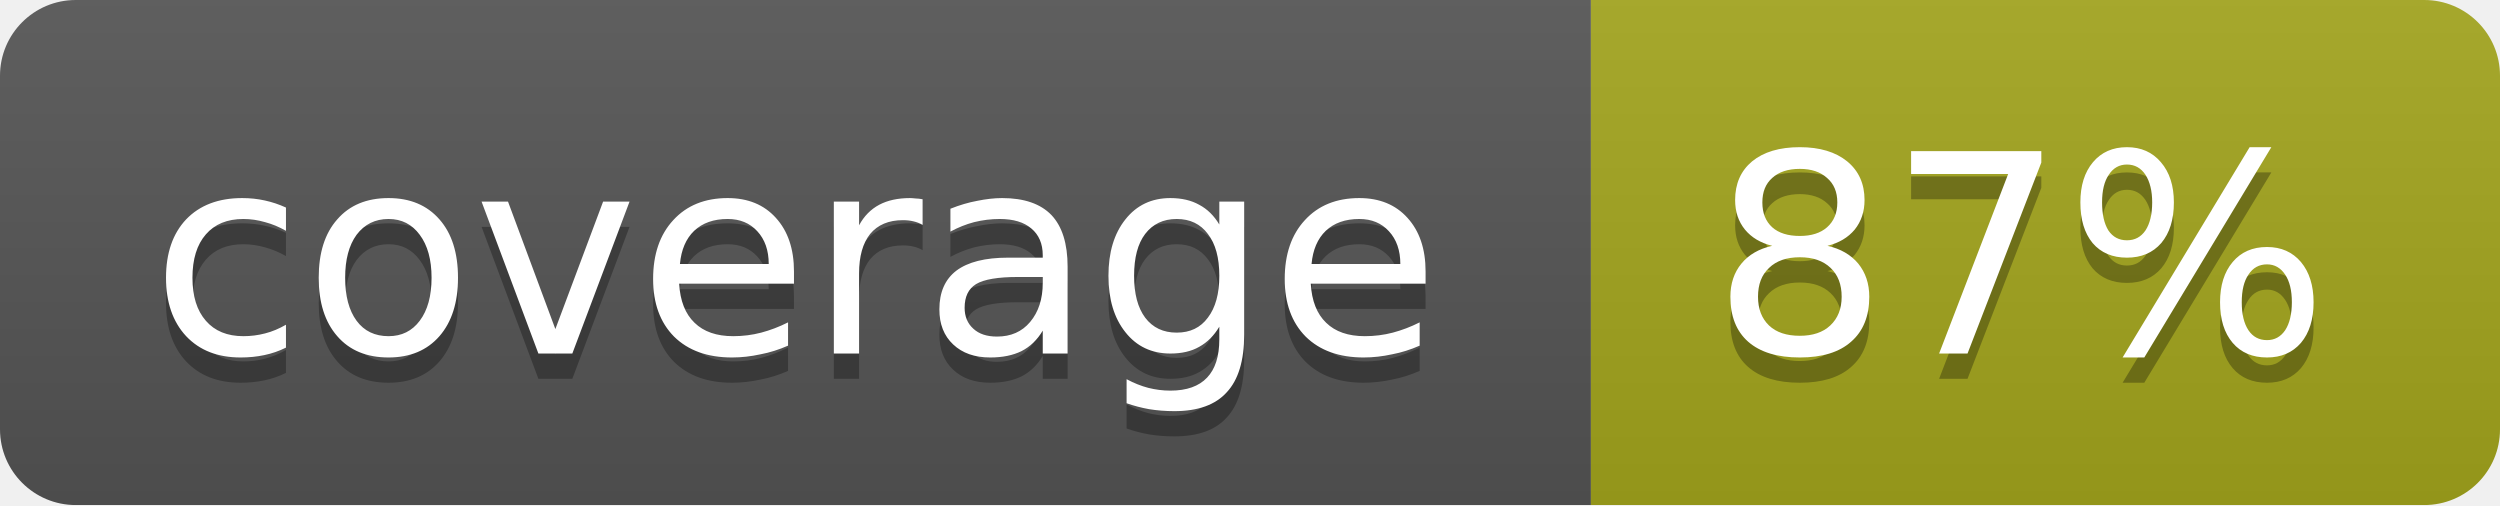
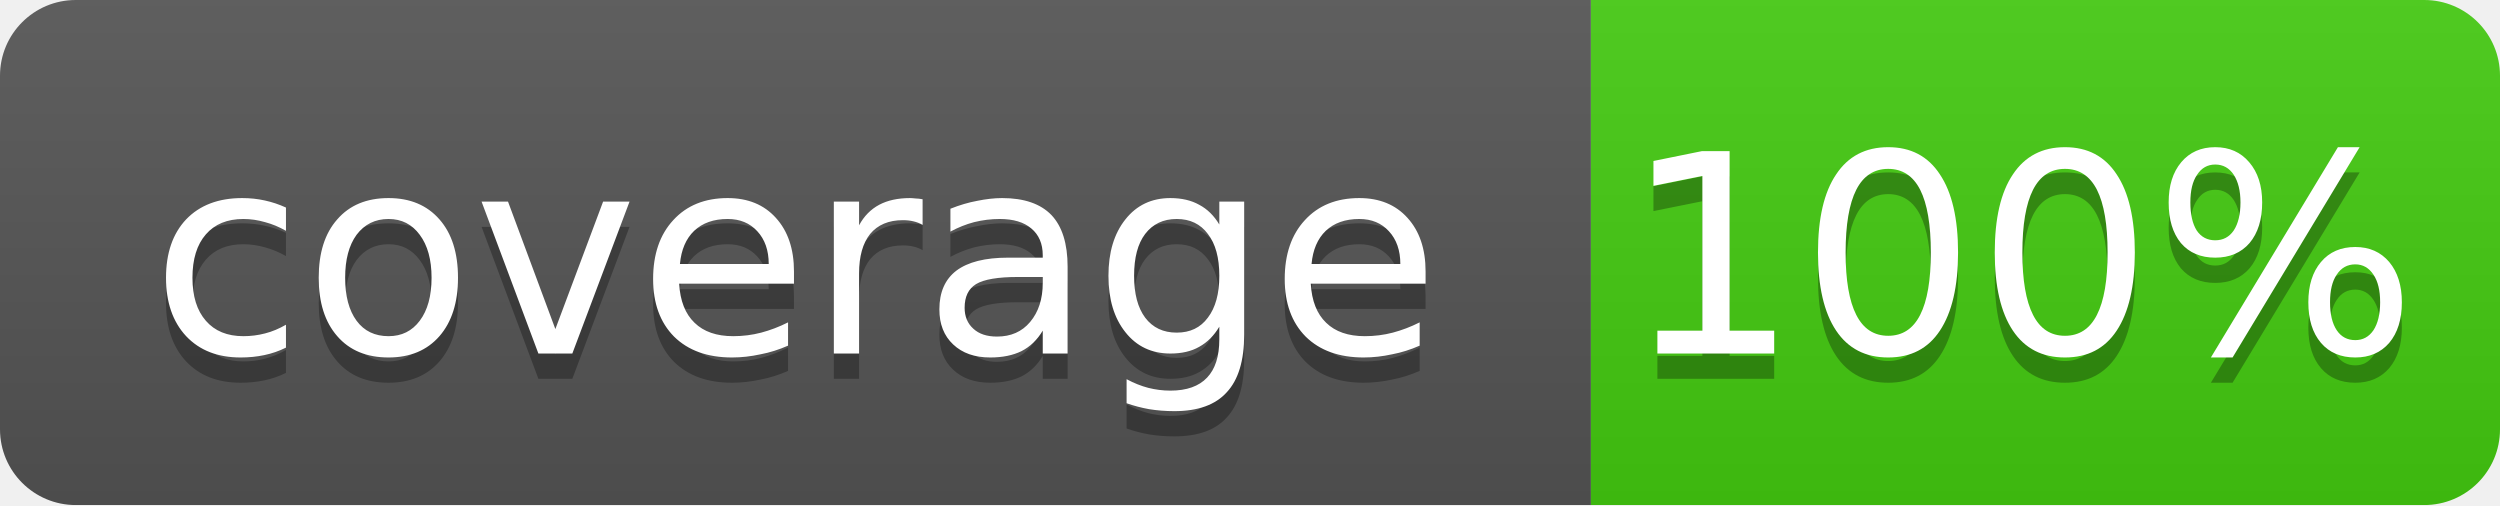
<svg xmlns="http://www.w3.org/2000/svg" width="99" height="20">
  <linearGradient id="b" x2="0" y2="100%">
    <stop offset="0" stop-color="#bbb" stop-opacity=".1" />
    <stop offset="1" stop-opacity=".1" />
  </linearGradient>
  <mask id="a">
    <rect width="99" height="20" rx="3" fill="#fff" />
  </mask>
  <g mask="url(#a)">
    <path fill="#555" d="M0 0h63v20H0z" />
-     <path fill="#a4a61d" d="M63 0h36v20H63z" />
+     <path fill="#4c1" d="M63 0h36v20H63z" />
    <path fill="url(#b)" d="M0 0h99v20H0z" />
  </g>
  <g fill="#fff" text-anchor="middle" font-family="DejaVu Sans,Verdana,Geneva,sans-serif" font-size="11">
    <text x="31.5" y="15" fill="#010101" fill-opacity=".3">coverage</text>
    <text x="31.5" y="14">coverage</text>
-     <text x="80" y="15" fill="#010101" fill-opacity=".3">87%</text>
-     <text x="80" y="14">87%</text>
+     <text x="80" y="15" fill="#010101" fill-opacity=".3">100%</text>
+     <text x="80" y="14">100%</text>
  </g>
</svg>
